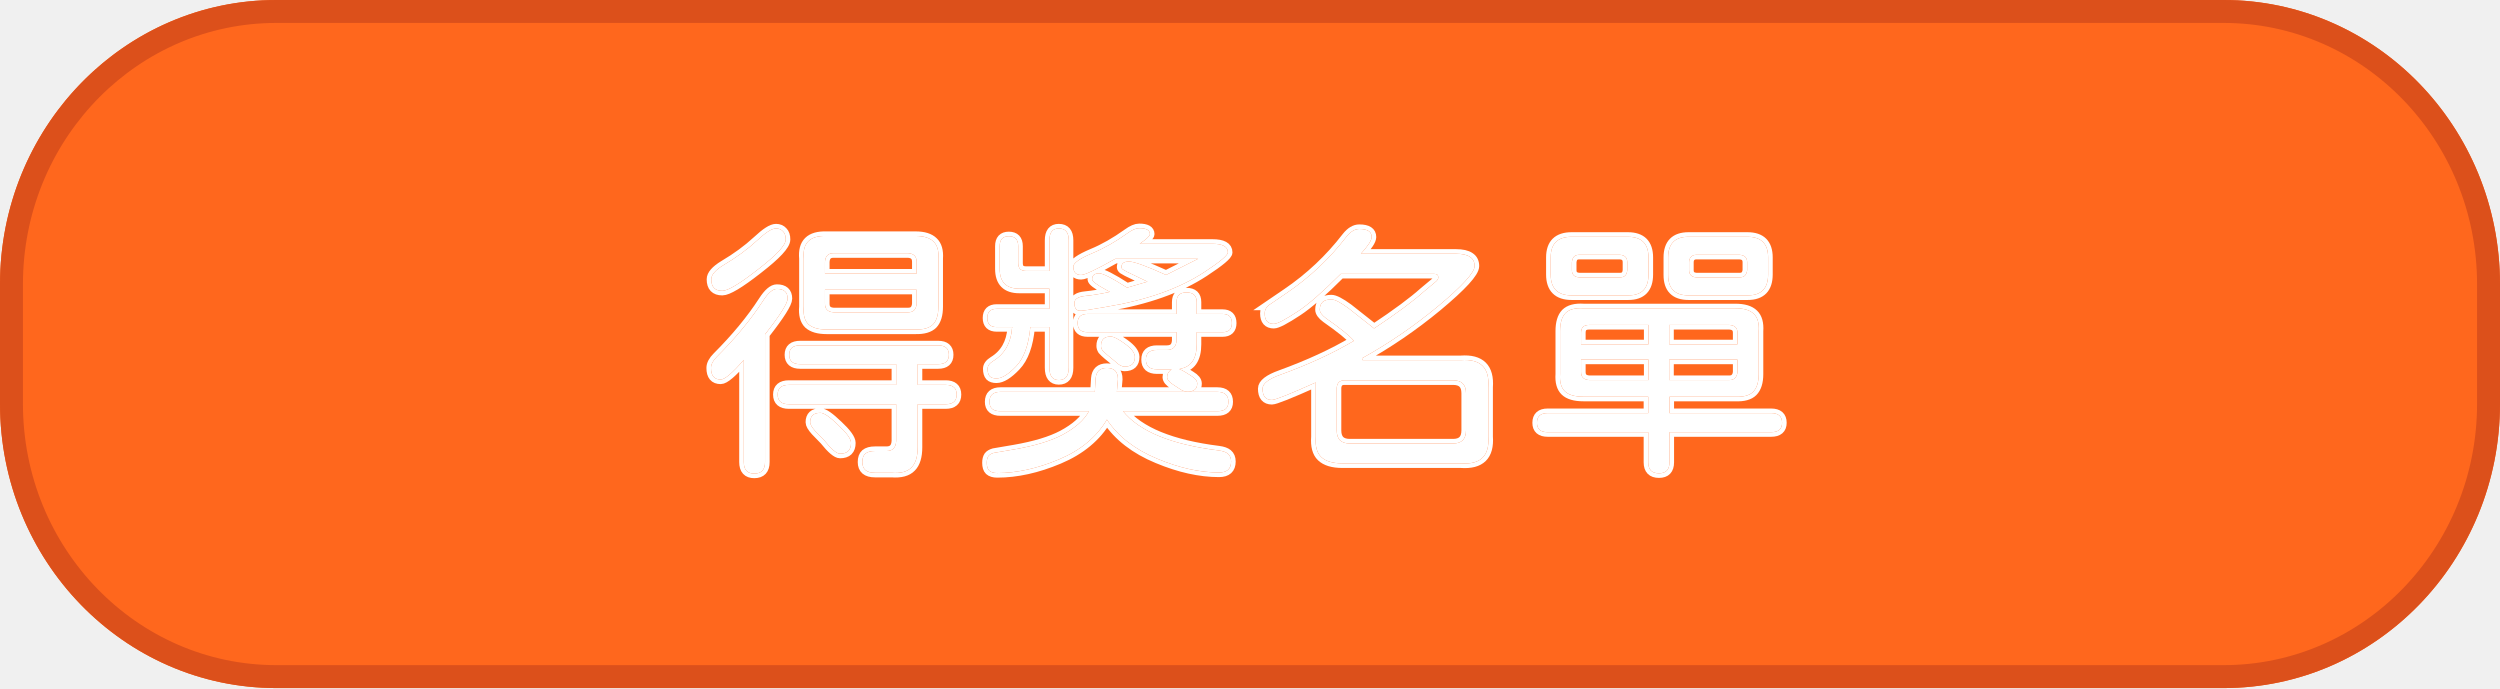
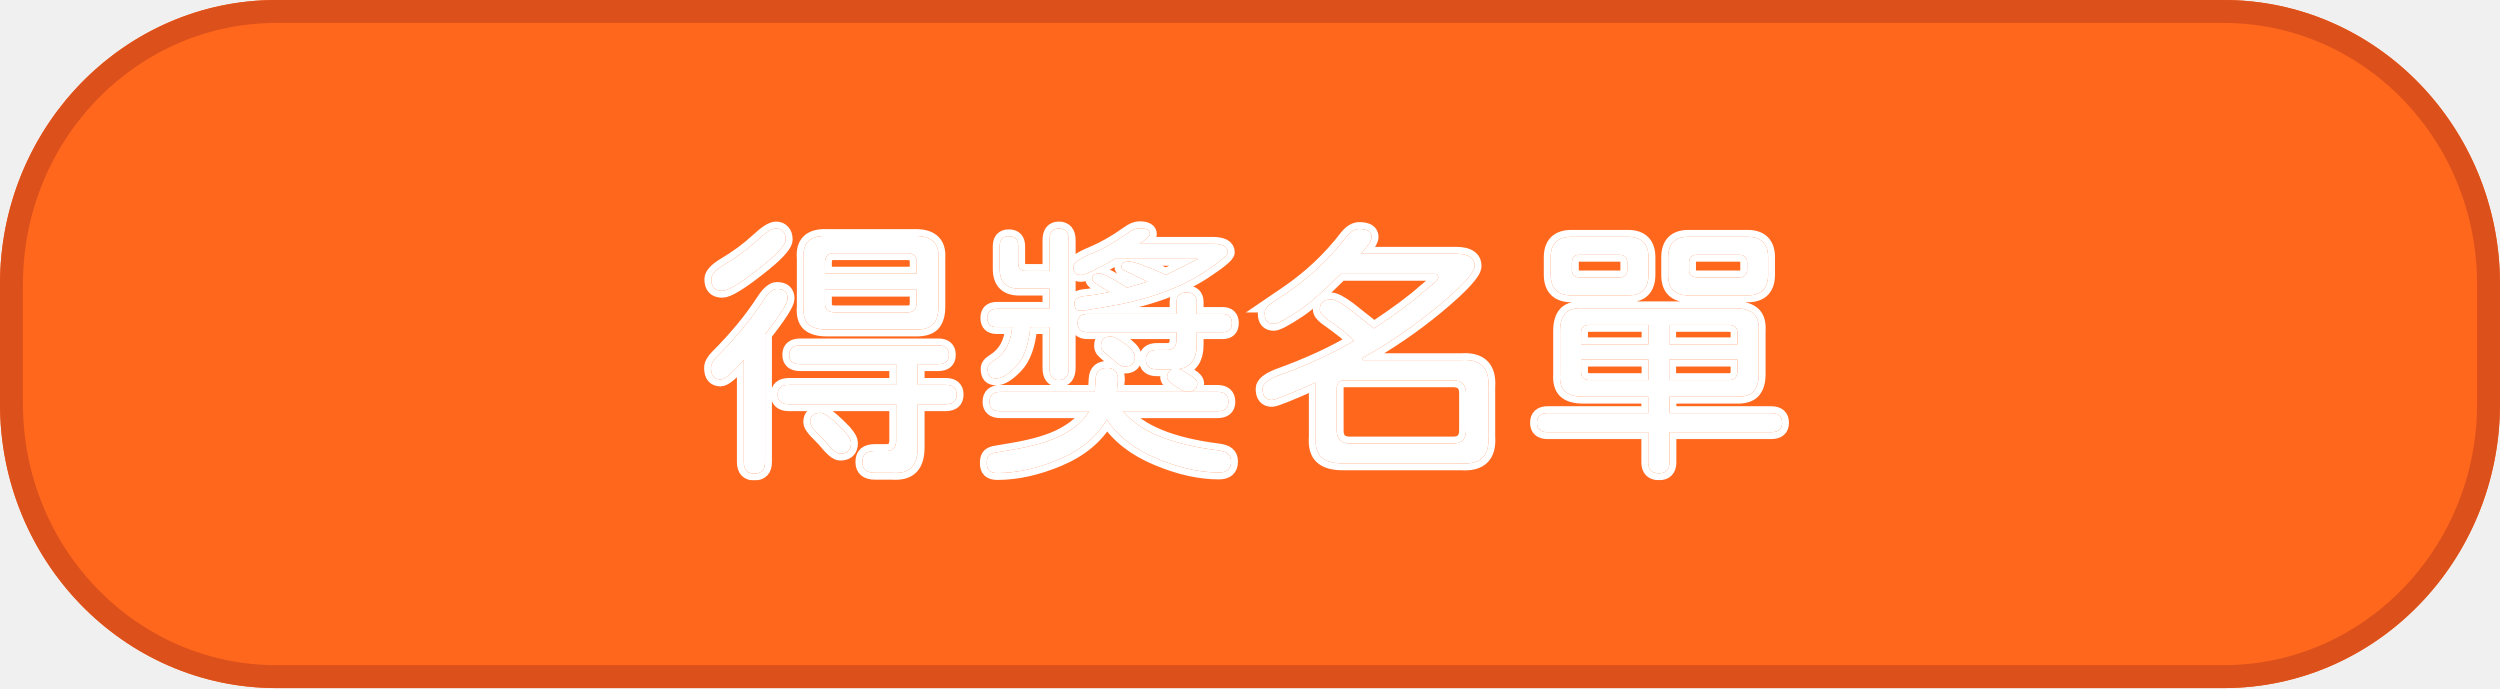
<svg xmlns="http://www.w3.org/2000/svg" width="218" height="60" viewBox="0 0 218 60" fill="none">
  <path d="M193.903 0H24.097C10.788 0 0 11.1 0 24.792V35.208C0 48.9 10.788 60 24.097 60H193.903C207.212 60 218 48.9 218 35.208V24.792C218 11.1 207.212 0 193.903 0Z" fill="#FF671D" />
  <path d="M24.097 1H193.903C206.632 1 217 11.625 217 24.792V35.208C217 48.375 206.632 59 193.903 59H24.097C11.367 59 1 48.375 1 35.208V24.792L1.008 24.177C1.325 11.296 11.566 1 24.097 1Z" stroke="#DC501B" stroke-width="2" stroke-miterlimit="10" />
  <mask id="path-3-outside-1_139_1877" maskUnits="userSpaceOnUse" x="61" y="18.898" width="95" height="23" fill="black">
    <rect fill="white" x="61" y="18.898" width="95" height="23" />
    <path d="M65.773 41.297C65.164 41.297 64.859 40.961 64.859 40.289V31.383C63.875 32.523 63.203 33.094 62.844 33.094C62.281 33.094 62 32.758 62 32.086C62 31.773 62.172 31.445 62.516 31.102C64.156 29.461 65.492 27.844 66.523 26.25C66.977 25.547 67.383 25.195 67.742 25.195C68.367 25.195 68.68 25.477 68.68 26.039C68.68 26.445 68.023 27.484 66.711 29.156V40.289C66.711 40.961 66.398 41.297 65.773 41.297ZM73.25 39.562C72.953 39.562 72.492 39.172 71.867 38.391L71.094 37.594C70.797 37.266 70.648 37.008 70.648 36.82C70.648 36.273 70.945 36 71.539 36C71.695 36 71.898 36.086 72.148 36.258C72.398 36.43 72.719 36.703 73.109 37.078C73.844 37.766 74.211 38.281 74.211 38.625C74.211 39.25 73.891 39.562 73.25 39.562ZM68.797 35.25C68.141 35.25 67.812 34.969 67.812 34.406C67.812 33.844 68.141 33.562 68.797 33.562H78.594V35.25H68.797ZM76.297 41.227C75.562 41.227 75.195 40.914 75.195 40.289C75.195 39.961 75.281 39.719 75.453 39.562C75.641 39.406 75.922 39.328 76.297 39.328H77.305C77.836 39.328 78.117 39.039 78.148 38.461V31.383H80.023V39C80.023 39.812 79.844 40.398 79.484 40.758C79.125 41.133 78.547 41.289 77.75 41.227H76.297ZM62.984 25.359C62.344 25.359 62.023 25.023 62.023 24.352C62.023 23.961 62.383 23.547 63.102 23.109C64.211 22.453 65.172 21.75 65.984 21C66.406 20.609 66.742 20.336 66.992 20.18C67.258 20.008 67.484 19.922 67.672 19.922C67.922 19.922 68.125 20.008 68.281 20.18C68.438 20.336 68.516 20.57 68.516 20.883C68.516 21.133 68.312 21.477 67.906 21.914C67.516 22.336 66.906 22.867 66.078 23.508C64.5 24.742 63.469 25.359 62.984 25.359ZM69.781 31.758C69.141 31.758 68.82 31.484 68.82 30.938C68.82 30.391 69.141 30.117 69.781 30.117H81.805C82.43 30.117 82.742 30.391 82.742 30.938C82.742 31.484 82.43 31.758 81.805 31.758H69.781ZM79.625 33.562H82.461C83.102 33.562 83.422 33.844 83.422 34.406C83.422 34.969 83.102 35.25 82.461 35.25H79.625V33.562ZM79.18 27.234C79.414 27.234 79.594 27.172 79.719 27.047C79.844 26.906 79.914 26.719 79.93 26.484V25.266H71.938V26.484C71.938 26.953 72.188 27.203 72.688 27.234H79.18ZM72.078 28.734C71.359 28.734 70.828 28.578 70.484 28.266C70.156 27.938 70.023 27.43 70.086 26.742V22.547C69.961 21.188 70.625 20.531 72.078 20.578H79.836C80.555 20.578 81.078 20.742 81.406 21.07C81.734 21.383 81.875 21.875 81.828 22.547V26.742C81.828 27.445 81.672 27.961 81.359 28.289C81.047 28.602 80.539 28.75 79.836 28.734H72.078ZM79.93 23.859V22.828C79.93 22.359 79.68 22.109 79.18 22.078H72.688C72.219 22.078 71.969 22.328 71.938 22.828V23.859H79.93Z" />
    <path d="M86.961 41.25C86.648 41.25 86.414 41.18 86.258 41.039C86.117 40.898 86.047 40.672 86.047 40.359C86.047 40.109 86.094 39.914 86.188 39.773C86.281 39.648 86.438 39.555 86.656 39.492L88.438 39.188C90.234 38.875 91.633 38.453 92.633 37.922C93.773 37.312 94.547 36.625 94.953 35.859H87.242C86.602 35.859 86.281 35.586 86.281 35.039C86.281 34.461 86.602 34.172 87.242 34.172H95.469L95.539 33C95.586 32.391 95.914 32.086 96.523 32.086C97.164 32.086 97.484 32.414 97.484 33.07L97.391 34.172H106.156C106.797 34.172 107.117 34.461 107.117 35.039C107.117 35.586 106.797 35.859 106.156 35.859H97.93C99.367 37.625 102.148 38.766 106.273 39.281C106.633 39.328 106.898 39.422 107.07 39.562C107.258 39.719 107.352 39.945 107.352 40.242C107.352 40.883 107 41.203 106.297 41.203C104.625 41.203 102.836 40.805 100.93 40.008C98.961 39.195 97.492 38.055 96.523 36.586C95.633 38.102 94.242 39.258 92.352 40.055C90.461 40.852 88.664 41.25 86.961 41.25ZM92.328 33.141C91.781 33.141 91.508 32.781 91.508 32.062V28.523H89.844C89.703 30.086 89.289 31.227 88.602 31.945C87.93 32.648 87.359 33 86.891 33C86.625 33 86.43 32.938 86.305 32.812C86.18 32.672 86.117 32.453 86.117 32.156C86.117 31.906 86.281 31.68 86.609 31.477C87.609 30.867 88.156 29.906 88.25 28.594L88.273 28.523H86.914C86.367 28.523 86.094 28.258 86.094 27.727C86.094 27.195 86.367 26.93 86.914 26.93H91.508V25.172H88.883C87.742 25.172 87.172 24.594 87.172 23.438V21.469C87.172 20.891 87.438 20.602 87.969 20.602C88.516 20.602 88.789 20.891 88.789 21.469V22.945C88.789 23.164 88.844 23.336 88.953 23.461C89.078 23.57 89.25 23.625 89.469 23.625H91.508V20.953C91.508 20.266 91.781 19.922 92.328 19.922C92.906 19.922 93.195 20.266 93.195 20.953V32.062C93.195 32.781 92.906 33.141 92.328 33.141ZM98.07 31.969C97.82 31.969 97.547 31.82 97.25 31.523L96.57 30.961C96.367 30.789 96.219 30.648 96.125 30.539C96.047 30.414 96.008 30.289 96.008 30.164C96.008 29.617 96.289 29.344 96.852 29.344C97.102 29.344 97.516 29.555 98.094 29.977C98.672 30.398 98.961 30.781 98.961 31.125C98.961 31.688 98.664 31.969 98.07 31.969ZM103.578 34.148C103.312 34.148 103.078 34.07 102.875 33.914L102.336 33.562C101.961 33.328 101.773 33.102 101.773 32.883C101.773 32.602 101.906 32.375 102.172 32.203H100.883C100.242 32.203 99.922 31.922 99.922 31.359C99.922 30.797 100.242 30.516 100.883 30.516H101.75C102.281 30.516 102.562 30.242 102.594 29.695V28.969H94.836C94.258 28.969 93.969 28.703 93.969 28.172C93.969 27.641 94.258 27.375 94.836 27.375H102.594V26.344C102.594 25.781 102.883 25.5 103.461 25.5C104.055 25.5 104.352 25.781 104.352 26.344V27.375H106.602C107.148 27.375 107.422 27.641 107.422 28.172C107.422 28.703 107.148 28.969 106.602 28.969H104.352V30.023C104.352 30.664 104.227 31.164 103.977 31.523C103.742 31.867 103.359 32.086 102.828 32.18C103 32.242 103.195 32.344 103.414 32.484C103.633 32.625 103.781 32.719 103.859 32.766C104.219 32.984 104.398 33.211 104.398 33.445C104.398 33.914 104.125 34.148 103.578 34.148ZM94.32 27.094C93.898 27.141 93.688 26.922 93.688 26.438C93.688 26.25 93.766 26.109 93.922 26.016C94.078 25.906 94.32 25.836 94.648 25.805C95.289 25.742 96 25.625 96.781 25.453L96.359 25.219C95.609 24.812 95.234 24.523 95.234 24.352C95.234 24.008 95.438 23.836 95.844 23.836C96.172 23.836 96.969 24.242 98.234 25.055L98.305 25.078L100.062 24.562L98.258 23.695C98.133 23.633 98.023 23.57 97.93 23.508C97.836 23.445 97.789 23.375 97.789 23.297C97.789 22.969 98.008 22.805 98.445 22.805C98.883 22.805 99.961 23.195 101.68 23.977L104.469 22.57H97.25C95.594 23.508 94.602 23.977 94.273 23.977C93.82 23.977 93.594 23.734 93.594 23.25C93.594 22.938 94.148 22.547 95.258 22.078C96.242 21.672 97.258 21.094 98.305 20.344C98.711 20.047 99.055 19.898 99.336 19.898C99.961 19.898 100.273 20.07 100.273 20.414C100.273 20.57 99.977 20.852 99.383 21.258H105.711C106.617 21.258 107.07 21.508 107.07 22.008C107.07 22.258 106.391 22.828 105.031 23.719C102.844 25.156 100.016 26.164 96.547 26.742L94.883 27.023L94.32 27.094Z" />
    <path d="M117.055 40.406C116.211 40.406 115.594 40.219 115.203 39.844C114.828 39.484 114.672 38.898 114.734 38.086V33.352C112.469 34.367 111.195 34.875 110.914 34.875C110.367 34.875 110.094 34.547 110.094 33.891C110.094 33.453 110.617 33.047 111.664 32.672C114.117 31.781 116.25 30.797 118.062 29.719C117.688 29.281 116.875 28.625 115.625 27.75C115.266 27.484 115.086 27.234 115.086 27C115.086 26.406 115.422 26.109 116.094 26.109C116.391 26.109 116.891 26.367 117.594 26.883L119.82 28.641C121.773 27.344 123.219 26.273 124.156 25.43L125.141 24.609C125.328 24.469 125.422 24.328 125.422 24.188C125.422 23.984 125.305 23.883 125.07 23.883H116.914C115.336 25.461 114.094 26.547 113.188 27.141C112.078 27.875 111.375 28.242 111.078 28.242C110.547 28.242 110.281 27.938 110.281 27.328C110.281 27.047 110.391 26.82 110.609 26.648H110.586L112.203 25.547C114.203 24.188 115.938 22.555 117.406 20.648C117.766 20.195 118.141 19.969 118.531 19.969C119.25 19.969 119.609 20.203 119.609 20.672C119.609 20.953 119.297 21.438 118.672 22.125H126.945C127.508 22.125 127.922 22.219 128.188 22.406C128.453 22.578 128.586 22.844 128.586 23.203C128.586 23.766 127.508 24.945 125.352 26.742C123.273 28.461 121.078 29.961 118.766 31.242L118.812 31.406H127.391C129.109 31.281 129.906 32.07 129.781 33.773V38.062C129.906 39.75 129.109 40.531 127.391 40.406H117.055ZM126.711 38.672C127.461 38.672 127.836 38.289 127.836 37.523V34.289C127.836 33.539 127.461 33.164 126.711 33.164H117.242C116.82 33.164 116.594 33.383 116.562 33.82V37.547C116.562 37.906 116.656 38.188 116.844 38.391C117.047 38.578 117.328 38.672 117.688 38.672H126.711Z" />
    <path d="M144.664 41.273C144.039 41.273 143.727 40.953 143.727 40.312V37.688H134.961C134.336 37.688 134.023 37.414 134.023 36.867C134.023 36.305 134.336 36.023 134.961 36.023H143.727V34.594H138.078C137.328 34.594 136.789 34.438 136.461 34.125C136.133 33.812 135.992 33.312 136.039 32.625V28.875C136.039 28.156 136.195 27.633 136.508 27.305C136.836 26.977 137.359 26.836 138.078 26.883H151.32C152.07 26.883 152.609 27.047 152.938 27.375C153.266 27.688 153.406 28.188 153.359 28.875V32.625C153.359 33.328 153.195 33.844 152.867 34.172C152.555 34.484 152.039 34.625 151.32 34.594H145.578V36.023H154.438C155.078 36.023 155.398 36.305 155.398 36.867C155.398 37.414 155.078 37.688 154.438 37.688H145.578V40.312C145.578 40.953 145.273 41.273 144.664 41.273ZM143.75 33.141V31.359H137.867V32.438C137.867 32.875 138.102 33.109 138.57 33.141H143.75ZM143.75 30.023V28.336H138.57C138.102 28.336 137.867 28.562 137.867 29.016V30.023H143.75ZM150.805 33.141C151.023 33.141 151.188 33.078 151.297 32.953C151.422 32.828 151.492 32.656 151.508 32.438V31.359H145.555V33.141H150.805ZM137.047 25.758C135.828 25.758 135.219 25.148 135.219 23.93V22.453C135.219 21.25 135.828 20.648 137.047 20.648H141.945C143.148 20.648 143.75 21.25 143.75 22.453V23.93C143.75 25.148 143.164 25.758 141.992 25.758H137.047ZM141.266 24.188C141.656 24.188 141.867 23.977 141.898 23.555V22.875C141.898 22.469 141.688 22.25 141.266 22.219H137.703C137.312 22.219 137.102 22.438 137.07 22.875V23.555C137.07 23.945 137.281 24.156 137.703 24.188H141.266ZM151.508 30.023V29.016C151.508 28.594 151.273 28.367 150.805 28.336H145.555V30.023H151.508ZM147.242 25.758C146.055 25.758 145.461 25.164 145.461 23.977V22.453C145.461 21.25 146.055 20.648 147.242 20.648H152.375C153.578 20.648 154.18 21.25 154.18 22.453V23.93C154.18 25.148 153.586 25.758 152.398 25.758H147.242ZM151.695 24.188C151.898 24.188 152.055 24.133 152.164 24.023C152.273 23.898 152.336 23.742 152.352 23.555V22.875C152.352 22.469 152.133 22.25 151.695 22.219H147.922C147.719 22.219 147.562 22.281 147.453 22.406C147.344 22.516 147.289 22.672 147.289 22.875V23.555C147.289 23.945 147.5 24.156 147.922 24.188H151.695Z" />
  </mask>
  <path d="M65.773 41.297C65.164 41.297 64.859 40.961 64.859 40.289V31.383C63.875 32.523 63.203 33.094 62.844 33.094C62.281 33.094 62 32.758 62 32.086C62 31.773 62.172 31.445 62.516 31.102C64.156 29.461 65.492 27.844 66.523 26.25C66.977 25.547 67.383 25.195 67.742 25.195C68.367 25.195 68.68 25.477 68.68 26.039C68.68 26.445 68.023 27.484 66.711 29.156V40.289C66.711 40.961 66.398 41.297 65.773 41.297ZM73.25 39.562C72.953 39.562 72.492 39.172 71.867 38.391L71.094 37.594C70.797 37.266 70.648 37.008 70.648 36.82C70.648 36.273 70.945 36 71.539 36C71.695 36 71.898 36.086 72.148 36.258C72.398 36.43 72.719 36.703 73.109 37.078C73.844 37.766 74.211 38.281 74.211 38.625C74.211 39.25 73.891 39.562 73.25 39.562ZM68.797 35.25C68.141 35.25 67.812 34.969 67.812 34.406C67.812 33.844 68.141 33.562 68.797 33.562H78.594V35.25H68.797ZM76.297 41.227C75.562 41.227 75.195 40.914 75.195 40.289C75.195 39.961 75.281 39.719 75.453 39.562C75.641 39.406 75.922 39.328 76.297 39.328H77.305C77.836 39.328 78.117 39.039 78.148 38.461V31.383H80.023V39C80.023 39.812 79.844 40.398 79.484 40.758C79.125 41.133 78.547 41.289 77.75 41.227H76.297ZM62.984 25.359C62.344 25.359 62.023 25.023 62.023 24.352C62.023 23.961 62.383 23.547 63.102 23.109C64.211 22.453 65.172 21.75 65.984 21C66.406 20.609 66.742 20.336 66.992 20.18C67.258 20.008 67.484 19.922 67.672 19.922C67.922 19.922 68.125 20.008 68.281 20.18C68.438 20.336 68.516 20.57 68.516 20.883C68.516 21.133 68.312 21.477 67.906 21.914C67.516 22.336 66.906 22.867 66.078 23.508C64.5 24.742 63.469 25.359 62.984 25.359ZM69.781 31.758C69.141 31.758 68.82 31.484 68.82 30.938C68.82 30.391 69.141 30.117 69.781 30.117H81.805C82.43 30.117 82.742 30.391 82.742 30.938C82.742 31.484 82.43 31.758 81.805 31.758H69.781ZM79.625 33.562H82.461C83.102 33.562 83.422 33.844 83.422 34.406C83.422 34.969 83.102 35.25 82.461 35.25H79.625V33.562ZM79.18 27.234C79.414 27.234 79.594 27.172 79.719 27.047C79.844 26.906 79.914 26.719 79.93 26.484V25.266H71.938V26.484C71.938 26.953 72.188 27.203 72.688 27.234H79.18ZM72.078 28.734C71.359 28.734 70.828 28.578 70.484 28.266C70.156 27.938 70.023 27.43 70.086 26.742V22.547C69.961 21.188 70.625 20.531 72.078 20.578H79.836C80.555 20.578 81.078 20.742 81.406 21.07C81.734 21.383 81.875 21.875 81.828 22.547V26.742C81.828 27.445 81.672 27.961 81.359 28.289C81.047 28.602 80.539 28.75 79.836 28.734H72.078ZM79.93 23.859V22.828C79.93 22.359 79.68 22.109 79.18 22.078H72.688C72.219 22.078 71.969 22.328 71.938 22.828V23.859H79.93Z" fill="white" />
  <path d="M86.961 41.25C86.648 41.25 86.414 41.18 86.258 41.039C86.117 40.898 86.047 40.672 86.047 40.359C86.047 40.109 86.094 39.914 86.188 39.773C86.281 39.648 86.438 39.555 86.656 39.492L88.438 39.188C90.234 38.875 91.633 38.453 92.633 37.922C93.773 37.312 94.547 36.625 94.953 35.859H87.242C86.602 35.859 86.281 35.586 86.281 35.039C86.281 34.461 86.602 34.172 87.242 34.172H95.469L95.539 33C95.586 32.391 95.914 32.086 96.523 32.086C97.164 32.086 97.484 32.414 97.484 33.07L97.391 34.172H106.156C106.797 34.172 107.117 34.461 107.117 35.039C107.117 35.586 106.797 35.859 106.156 35.859H97.93C99.367 37.625 102.148 38.766 106.273 39.281C106.633 39.328 106.898 39.422 107.07 39.562C107.258 39.719 107.352 39.945 107.352 40.242C107.352 40.883 107 41.203 106.297 41.203C104.625 41.203 102.836 40.805 100.93 40.008C98.961 39.195 97.492 38.055 96.523 36.586C95.633 38.102 94.242 39.258 92.352 40.055C90.461 40.852 88.664 41.25 86.961 41.25ZM92.328 33.141C91.781 33.141 91.508 32.781 91.508 32.062V28.523H89.844C89.703 30.086 89.289 31.227 88.602 31.945C87.93 32.648 87.359 33 86.891 33C86.625 33 86.43 32.938 86.305 32.812C86.18 32.672 86.117 32.453 86.117 32.156C86.117 31.906 86.281 31.68 86.609 31.477C87.609 30.867 88.156 29.906 88.25 28.594L88.273 28.523H86.914C86.367 28.523 86.094 28.258 86.094 27.727C86.094 27.195 86.367 26.93 86.914 26.93H91.508V25.172H88.883C87.742 25.172 87.172 24.594 87.172 23.438V21.469C87.172 20.891 87.438 20.602 87.969 20.602C88.516 20.602 88.789 20.891 88.789 21.469V22.945C88.789 23.164 88.844 23.336 88.953 23.461C89.078 23.57 89.25 23.625 89.469 23.625H91.508V20.953C91.508 20.266 91.781 19.922 92.328 19.922C92.906 19.922 93.195 20.266 93.195 20.953V32.062C93.195 32.781 92.906 33.141 92.328 33.141ZM98.07 31.969C97.82 31.969 97.547 31.82 97.25 31.523L96.57 30.961C96.367 30.789 96.219 30.648 96.125 30.539C96.047 30.414 96.008 30.289 96.008 30.164C96.008 29.617 96.289 29.344 96.852 29.344C97.102 29.344 97.516 29.555 98.094 29.977C98.672 30.398 98.961 30.781 98.961 31.125C98.961 31.688 98.664 31.969 98.07 31.969ZM103.578 34.148C103.312 34.148 103.078 34.07 102.875 33.914L102.336 33.562C101.961 33.328 101.773 33.102 101.773 32.883C101.773 32.602 101.906 32.375 102.172 32.203H100.883C100.242 32.203 99.922 31.922 99.922 31.359C99.922 30.797 100.242 30.516 100.883 30.516H101.75C102.281 30.516 102.562 30.242 102.594 29.695V28.969H94.836C94.258 28.969 93.969 28.703 93.969 28.172C93.969 27.641 94.258 27.375 94.836 27.375H102.594V26.344C102.594 25.781 102.883 25.5 103.461 25.5C104.055 25.5 104.352 25.781 104.352 26.344V27.375H106.602C107.148 27.375 107.422 27.641 107.422 28.172C107.422 28.703 107.148 28.969 106.602 28.969H104.352V30.023C104.352 30.664 104.227 31.164 103.977 31.523C103.742 31.867 103.359 32.086 102.828 32.18C103 32.242 103.195 32.344 103.414 32.484C103.633 32.625 103.781 32.719 103.859 32.766C104.219 32.984 104.398 33.211 104.398 33.445C104.398 33.914 104.125 34.148 103.578 34.148ZM94.32 27.094C93.898 27.141 93.688 26.922 93.688 26.438C93.688 26.25 93.766 26.109 93.922 26.016C94.078 25.906 94.32 25.836 94.648 25.805C95.289 25.742 96 25.625 96.781 25.453L96.359 25.219C95.609 24.812 95.234 24.523 95.234 24.352C95.234 24.008 95.438 23.836 95.844 23.836C96.172 23.836 96.969 24.242 98.234 25.055L98.305 25.078L100.062 24.562L98.258 23.695C98.133 23.633 98.023 23.57 97.93 23.508C97.836 23.445 97.789 23.375 97.789 23.297C97.789 22.969 98.008 22.805 98.445 22.805C98.883 22.805 99.961 23.195 101.68 23.977L104.469 22.57H97.25C95.594 23.508 94.602 23.977 94.273 23.977C93.82 23.977 93.594 23.734 93.594 23.25C93.594 22.938 94.148 22.547 95.258 22.078C96.242 21.672 97.258 21.094 98.305 20.344C98.711 20.047 99.055 19.898 99.336 19.898C99.961 19.898 100.273 20.07 100.273 20.414C100.273 20.57 99.977 20.852 99.383 21.258H105.711C106.617 21.258 107.07 21.508 107.07 22.008C107.07 22.258 106.391 22.828 105.031 23.719C102.844 25.156 100.016 26.164 96.547 26.742L94.883 27.023L94.32 27.094Z" fill="white" />
  <path d="M117.055 40.406C116.211 40.406 115.594 40.219 115.203 39.844C114.828 39.484 114.672 38.898 114.734 38.086V33.352C112.469 34.367 111.195 34.875 110.914 34.875C110.367 34.875 110.094 34.547 110.094 33.891C110.094 33.453 110.617 33.047 111.664 32.672C114.117 31.781 116.25 30.797 118.062 29.719C117.688 29.281 116.875 28.625 115.625 27.75C115.266 27.484 115.086 27.234 115.086 27C115.086 26.406 115.422 26.109 116.094 26.109C116.391 26.109 116.891 26.367 117.594 26.883L119.82 28.641C121.773 27.344 123.219 26.273 124.156 25.43L125.141 24.609C125.328 24.469 125.422 24.328 125.422 24.188C125.422 23.984 125.305 23.883 125.07 23.883H116.914C115.336 25.461 114.094 26.547 113.188 27.141C112.078 27.875 111.375 28.242 111.078 28.242C110.547 28.242 110.281 27.938 110.281 27.328C110.281 27.047 110.391 26.82 110.609 26.648H110.586L112.203 25.547C114.203 24.188 115.938 22.555 117.406 20.648C117.766 20.195 118.141 19.969 118.531 19.969C119.25 19.969 119.609 20.203 119.609 20.672C119.609 20.953 119.297 21.438 118.672 22.125H126.945C127.508 22.125 127.922 22.219 128.188 22.406C128.453 22.578 128.586 22.844 128.586 23.203C128.586 23.766 127.508 24.945 125.352 26.742C123.273 28.461 121.078 29.961 118.766 31.242L118.812 31.406H127.391C129.109 31.281 129.906 32.07 129.781 33.773V38.062C129.906 39.75 129.109 40.531 127.391 40.406H117.055ZM126.711 38.672C127.461 38.672 127.836 38.289 127.836 37.523V34.289C127.836 33.539 127.461 33.164 126.711 33.164H117.242C116.82 33.164 116.594 33.383 116.562 33.82V37.547C116.562 37.906 116.656 38.188 116.844 38.391C117.047 38.578 117.328 38.672 117.688 38.672H126.711Z" fill="white" />
  <path d="M144.664 41.273C144.039 41.273 143.727 40.953 143.727 40.312V37.688H134.961C134.336 37.688 134.023 37.414 134.023 36.867C134.023 36.305 134.336 36.023 134.961 36.023H143.727V34.594H138.078C137.328 34.594 136.789 34.438 136.461 34.125C136.133 33.812 135.992 33.312 136.039 32.625V28.875C136.039 28.156 136.195 27.633 136.508 27.305C136.836 26.977 137.359 26.836 138.078 26.883H151.32C152.07 26.883 152.609 27.047 152.938 27.375C153.266 27.688 153.406 28.188 153.359 28.875V32.625C153.359 33.328 153.195 33.844 152.867 34.172C152.555 34.484 152.039 34.625 151.32 34.594H145.578V36.023H154.438C155.078 36.023 155.398 36.305 155.398 36.867C155.398 37.414 155.078 37.688 154.438 37.688H145.578V40.312C145.578 40.953 145.273 41.273 144.664 41.273ZM143.75 33.141V31.359H137.867V32.438C137.867 32.875 138.102 33.109 138.57 33.141H143.75ZM143.75 30.023V28.336H138.57C138.102 28.336 137.867 28.562 137.867 29.016V30.023H143.75ZM150.805 33.141C151.023 33.141 151.188 33.078 151.297 32.953C151.422 32.828 151.492 32.656 151.508 32.438V31.359H145.555V33.141H150.805ZM137.047 25.758C135.828 25.758 135.219 25.148 135.219 23.93V22.453C135.219 21.25 135.828 20.648 137.047 20.648H141.945C143.148 20.648 143.75 21.25 143.75 22.453V23.93C143.75 25.148 143.164 25.758 141.992 25.758H137.047ZM141.266 24.188C141.656 24.188 141.867 23.977 141.898 23.555V22.875C141.898 22.469 141.688 22.25 141.266 22.219H137.703C137.312 22.219 137.102 22.438 137.07 22.875V23.555C137.07 23.945 137.281 24.156 137.703 24.188H141.266ZM151.508 30.023V29.016C151.508 28.594 151.273 28.367 150.805 28.336H145.555V30.023H151.508ZM147.242 25.758C146.055 25.758 145.461 25.164 145.461 23.977V22.453C145.461 21.25 146.055 20.648 147.242 20.648H152.375C153.578 20.648 154.18 21.25 154.18 22.453V23.93C154.18 25.148 153.586 25.758 152.398 25.758H147.242ZM151.695 24.188C151.898 24.188 152.055 24.133 152.164 24.023C152.273 23.898 152.336 23.742 152.352 23.555V22.875C152.352 22.469 152.133 22.25 151.695 22.219H147.922C147.719 22.219 147.562 22.281 147.453 22.406C147.344 22.516 147.289 22.672 147.289 22.875V23.555C147.289 23.945 147.5 24.156 147.922 24.188H151.695Z" fill="white" />
-   <path d="M65.773 41.297C65.164 41.297 64.859 40.961 64.859 40.289V31.383C63.875 32.523 63.203 33.094 62.844 33.094C62.281 33.094 62 32.758 62 32.086C62 31.773 62.172 31.445 62.516 31.102C64.156 29.461 65.492 27.844 66.523 26.25C66.977 25.547 67.383 25.195 67.742 25.195C68.367 25.195 68.68 25.477 68.68 26.039C68.68 26.445 68.023 27.484 66.711 29.156V40.289C66.711 40.961 66.398 41.297 65.773 41.297ZM73.25 39.562C72.953 39.562 72.492 39.172 71.867 38.391L71.094 37.594C70.797 37.266 70.648 37.008 70.648 36.82C70.648 36.273 70.945 36 71.539 36C71.695 36 71.898 36.086 72.148 36.258C72.398 36.43 72.719 36.703 73.109 37.078C73.844 37.766 74.211 38.281 74.211 38.625C74.211 39.25 73.891 39.562 73.25 39.562ZM68.797 35.25C68.141 35.25 67.812 34.969 67.812 34.406C67.812 33.844 68.141 33.562 68.797 33.562H78.594V35.25H68.797ZM76.297 41.227C75.562 41.227 75.195 40.914 75.195 40.289C75.195 39.961 75.281 39.719 75.453 39.562C75.641 39.406 75.922 39.328 76.297 39.328H77.305C77.836 39.328 78.117 39.039 78.148 38.461V31.383H80.023V39C80.023 39.812 79.844 40.398 79.484 40.758C79.125 41.133 78.547 41.289 77.75 41.227H76.297ZM62.984 25.359C62.344 25.359 62.023 25.023 62.023 24.352C62.023 23.961 62.383 23.547 63.102 23.109C64.211 22.453 65.172 21.75 65.984 21C66.406 20.609 66.742 20.336 66.992 20.18C67.258 20.008 67.484 19.922 67.672 19.922C67.922 19.922 68.125 20.008 68.281 20.18C68.438 20.336 68.516 20.57 68.516 20.883C68.516 21.133 68.312 21.477 67.906 21.914C67.516 22.336 66.906 22.867 66.078 23.508C64.5 24.742 63.469 25.359 62.984 25.359ZM69.781 31.758C69.141 31.758 68.82 31.484 68.82 30.938C68.82 30.391 69.141 30.117 69.781 30.117H81.805C82.43 30.117 82.742 30.391 82.742 30.938C82.742 31.484 82.43 31.758 81.805 31.758H69.781ZM79.625 33.562H82.461C83.102 33.562 83.422 33.844 83.422 34.406C83.422 34.969 83.102 35.25 82.461 35.25H79.625V33.562ZM79.18 27.234C79.414 27.234 79.594 27.172 79.719 27.047C79.844 26.906 79.914 26.719 79.93 26.484V25.266H71.938V26.484C71.938 26.953 72.188 27.203 72.688 27.234H79.18ZM72.078 28.734C71.359 28.734 70.828 28.578 70.484 28.266C70.156 27.938 70.023 27.43 70.086 26.742V22.547C69.961 21.188 70.625 20.531 72.078 20.578H79.836C80.555 20.578 81.078 20.742 81.406 21.07C81.734 21.383 81.875 21.875 81.828 22.547V26.742C81.828 27.445 81.672 27.961 81.359 28.289C81.047 28.602 80.539 28.75 79.836 28.734H72.078ZM79.93 23.859V22.828C79.93 22.359 79.68 22.109 79.18 22.078H72.688C72.219 22.078 71.969 22.328 71.938 22.828V23.859H79.93Z" stroke="white" stroke-width="0.8" mask="url(#path-3-outside-1_139_1877)" />
-   <path d="M86.961 41.25C86.648 41.25 86.414 41.18 86.258 41.039C86.117 40.898 86.047 40.672 86.047 40.359C86.047 40.109 86.094 39.914 86.188 39.773C86.281 39.648 86.438 39.555 86.656 39.492L88.438 39.188C90.234 38.875 91.633 38.453 92.633 37.922C93.773 37.312 94.547 36.625 94.953 35.859H87.242C86.602 35.859 86.281 35.586 86.281 35.039C86.281 34.461 86.602 34.172 87.242 34.172H95.469L95.539 33C95.586 32.391 95.914 32.086 96.523 32.086C97.164 32.086 97.484 32.414 97.484 33.07L97.391 34.172H106.156C106.797 34.172 107.117 34.461 107.117 35.039C107.117 35.586 106.797 35.859 106.156 35.859H97.93C99.367 37.625 102.148 38.766 106.273 39.281C106.633 39.328 106.898 39.422 107.07 39.562C107.258 39.719 107.352 39.945 107.352 40.242C107.352 40.883 107 41.203 106.297 41.203C104.625 41.203 102.836 40.805 100.93 40.008C98.961 39.195 97.492 38.055 96.523 36.586C95.633 38.102 94.242 39.258 92.352 40.055C90.461 40.852 88.664 41.25 86.961 41.25ZM92.328 33.141C91.781 33.141 91.508 32.781 91.508 32.062V28.523H89.844C89.703 30.086 89.289 31.227 88.602 31.945C87.93 32.648 87.359 33 86.891 33C86.625 33 86.43 32.938 86.305 32.812C86.18 32.672 86.117 32.453 86.117 32.156C86.117 31.906 86.281 31.68 86.609 31.477C87.609 30.867 88.156 29.906 88.25 28.594L88.273 28.523H86.914C86.367 28.523 86.094 28.258 86.094 27.727C86.094 27.195 86.367 26.93 86.914 26.93H91.508V25.172H88.883C87.742 25.172 87.172 24.594 87.172 23.438V21.469C87.172 20.891 87.438 20.602 87.969 20.602C88.516 20.602 88.789 20.891 88.789 21.469V22.945C88.789 23.164 88.844 23.336 88.953 23.461C89.078 23.57 89.25 23.625 89.469 23.625H91.508V20.953C91.508 20.266 91.781 19.922 92.328 19.922C92.906 19.922 93.195 20.266 93.195 20.953V32.062C93.195 32.781 92.906 33.141 92.328 33.141ZM98.07 31.969C97.82 31.969 97.547 31.82 97.25 31.523L96.57 30.961C96.367 30.789 96.219 30.648 96.125 30.539C96.047 30.414 96.008 30.289 96.008 30.164C96.008 29.617 96.289 29.344 96.852 29.344C97.102 29.344 97.516 29.555 98.094 29.977C98.672 30.398 98.961 30.781 98.961 31.125C98.961 31.688 98.664 31.969 98.07 31.969ZM103.578 34.148C103.312 34.148 103.078 34.07 102.875 33.914L102.336 33.562C101.961 33.328 101.773 33.102 101.773 32.883C101.773 32.602 101.906 32.375 102.172 32.203H100.883C100.242 32.203 99.922 31.922 99.922 31.359C99.922 30.797 100.242 30.516 100.883 30.516H101.75C102.281 30.516 102.562 30.242 102.594 29.695V28.969H94.836C94.258 28.969 93.969 28.703 93.969 28.172C93.969 27.641 94.258 27.375 94.836 27.375H102.594V26.344C102.594 25.781 102.883 25.5 103.461 25.5C104.055 25.5 104.352 25.781 104.352 26.344V27.375H106.602C107.148 27.375 107.422 27.641 107.422 28.172C107.422 28.703 107.148 28.969 106.602 28.969H104.352V30.023C104.352 30.664 104.227 31.164 103.977 31.523C103.742 31.867 103.359 32.086 102.828 32.18C103 32.242 103.195 32.344 103.414 32.484C103.633 32.625 103.781 32.719 103.859 32.766C104.219 32.984 104.398 33.211 104.398 33.445C104.398 33.914 104.125 34.148 103.578 34.148ZM94.32 27.094C93.898 27.141 93.688 26.922 93.688 26.438C93.688 26.25 93.766 26.109 93.922 26.016C94.078 25.906 94.32 25.836 94.648 25.805C95.289 25.742 96 25.625 96.781 25.453L96.359 25.219C95.609 24.812 95.234 24.523 95.234 24.352C95.234 24.008 95.438 23.836 95.844 23.836C96.172 23.836 96.969 24.242 98.234 25.055L98.305 25.078L100.062 24.562L98.258 23.695C98.133 23.633 98.023 23.57 97.93 23.508C97.836 23.445 97.789 23.375 97.789 23.297C97.789 22.969 98.008 22.805 98.445 22.805C98.883 22.805 99.961 23.195 101.68 23.977L104.469 22.57H97.25C95.594 23.508 94.602 23.977 94.273 23.977C93.82 23.977 93.594 23.734 93.594 23.25C93.594 22.938 94.148 22.547 95.258 22.078C96.242 21.672 97.258 21.094 98.305 20.344C98.711 20.047 99.055 19.898 99.336 19.898C99.961 19.898 100.273 20.07 100.273 20.414C100.273 20.57 99.977 20.852 99.383 21.258H105.711C106.617 21.258 107.07 21.508 107.07 22.008C107.07 22.258 106.391 22.828 105.031 23.719C102.844 25.156 100.016 26.164 96.547 26.742L94.883 27.023L94.32 27.094Z" stroke="white" stroke-width="0.8" mask="url(#path-3-outside-1_139_1877)" />
-   <path d="M117.055 40.406C116.211 40.406 115.594 40.219 115.203 39.844C114.828 39.484 114.672 38.898 114.734 38.086V33.352C112.469 34.367 111.195 34.875 110.914 34.875C110.367 34.875 110.094 34.547 110.094 33.891C110.094 33.453 110.617 33.047 111.664 32.672C114.117 31.781 116.25 30.797 118.062 29.719C117.688 29.281 116.875 28.625 115.625 27.75C115.266 27.484 115.086 27.234 115.086 27C115.086 26.406 115.422 26.109 116.094 26.109C116.391 26.109 116.891 26.367 117.594 26.883L119.82 28.641C121.773 27.344 123.219 26.273 124.156 25.43L125.141 24.609C125.328 24.469 125.422 24.328 125.422 24.188C125.422 23.984 125.305 23.883 125.07 23.883H116.914C115.336 25.461 114.094 26.547 113.188 27.141C112.078 27.875 111.375 28.242 111.078 28.242C110.547 28.242 110.281 27.938 110.281 27.328C110.281 27.047 110.391 26.82 110.609 26.648H110.586L112.203 25.547C114.203 24.188 115.938 22.555 117.406 20.648C117.766 20.195 118.141 19.969 118.531 19.969C119.25 19.969 119.609 20.203 119.609 20.672C119.609 20.953 119.297 21.438 118.672 22.125H126.945C127.508 22.125 127.922 22.219 128.188 22.406C128.453 22.578 128.586 22.844 128.586 23.203C128.586 23.766 127.508 24.945 125.352 26.742C123.273 28.461 121.078 29.961 118.766 31.242L118.812 31.406H127.391C129.109 31.281 129.906 32.07 129.781 33.773V38.062C129.906 39.75 129.109 40.531 127.391 40.406H117.055ZM126.711 38.672C127.461 38.672 127.836 38.289 127.836 37.523V34.289C127.836 33.539 127.461 33.164 126.711 33.164H117.242C116.82 33.164 116.594 33.383 116.562 33.82V37.547C116.562 37.906 116.656 38.188 116.844 38.391C117.047 38.578 117.328 38.672 117.688 38.672H126.711Z" stroke="white" stroke-width="0.8" mask="url(#path-3-outside-1_139_1877)" />
-   <path d="M144.664 41.273C144.039 41.273 143.727 40.953 143.727 40.312V37.688H134.961C134.336 37.688 134.023 37.414 134.023 36.867C134.023 36.305 134.336 36.023 134.961 36.023H143.727V34.594H138.078C137.328 34.594 136.789 34.438 136.461 34.125C136.133 33.812 135.992 33.312 136.039 32.625V28.875C136.039 28.156 136.195 27.633 136.508 27.305C136.836 26.977 137.359 26.836 138.078 26.883H151.32C152.07 26.883 152.609 27.047 152.938 27.375C153.266 27.688 153.406 28.188 153.359 28.875V32.625C153.359 33.328 153.195 33.844 152.867 34.172C152.555 34.484 152.039 34.625 151.32 34.594H145.578V36.023H154.438C155.078 36.023 155.398 36.305 155.398 36.867C155.398 37.414 155.078 37.688 154.438 37.688H145.578V40.312C145.578 40.953 145.273 41.273 144.664 41.273ZM143.75 33.141V31.359H137.867V32.438C137.867 32.875 138.102 33.109 138.57 33.141H143.75ZM143.75 30.023V28.336H138.57C138.102 28.336 137.867 28.562 137.867 29.016V30.023H143.75ZM150.805 33.141C151.023 33.141 151.188 33.078 151.297 32.953C151.422 32.828 151.492 32.656 151.508 32.438V31.359H145.555V33.141H150.805ZM137.047 25.758C135.828 25.758 135.219 25.148 135.219 23.93V22.453C135.219 21.25 135.828 20.648 137.047 20.648H141.945C143.148 20.648 143.75 21.25 143.75 22.453V23.93C143.75 25.148 143.164 25.758 141.992 25.758H137.047ZM141.266 24.188C141.656 24.188 141.867 23.977 141.898 23.555V22.875C141.898 22.469 141.688 22.25 141.266 22.219H137.703C137.312 22.219 137.102 22.438 137.07 22.875V23.555C137.07 23.945 137.281 24.156 137.703 24.188H141.266ZM151.508 30.023V29.016C151.508 28.594 151.273 28.367 150.805 28.336H145.555V30.023H151.508ZM147.242 25.758C146.055 25.758 145.461 25.164 145.461 23.977V22.453C145.461 21.25 146.055 20.648 147.242 20.648H152.375C153.578 20.648 154.18 21.25 154.18 22.453V23.93C154.18 25.148 153.586 25.758 152.398 25.758H147.242ZM151.695 24.188C151.898 24.188 152.055 24.133 152.164 24.023C152.273 23.898 152.336 23.742 152.352 23.555V22.875C152.352 22.469 152.133 22.25 151.695 22.219H147.922C147.719 22.219 147.562 22.281 147.453 22.406C147.344 22.516 147.289 22.672 147.289 22.875V23.555C147.289 23.945 147.5 24.156 147.922 24.188H151.695Z" stroke="white" stroke-width="0.8" mask="url(#path-3-outside-1_139_1877)" />
+   <path d="M65.773 41.297C65.164 41.297 64.859 40.961 64.859 40.289V31.383C63.875 32.523 63.203 33.094 62.844 33.094C62.281 33.094 62 32.758 62 32.086C62 31.773 62.172 31.445 62.516 31.102C64.156 29.461 65.492 27.844 66.523 26.25C66.977 25.547 67.383 25.195 67.742 25.195C68.367 25.195 68.68 25.477 68.68 26.039C68.68 26.445 68.023 27.484 66.711 29.156V40.289C66.711 40.961 66.398 41.297 65.773 41.297ZM73.25 39.562C72.953 39.562 72.492 39.172 71.867 38.391L71.094 37.594C70.797 37.266 70.648 37.008 70.648 36.82C70.648 36.273 70.945 36 71.539 36C71.695 36 71.898 36.086 72.148 36.258C72.398 36.43 72.719 36.703 73.109 37.078C73.844 37.766 74.211 38.281 74.211 38.625C74.211 39.25 73.891 39.562 73.25 39.562ZM68.797 35.25C68.141 35.25 67.812 34.969 67.812 34.406C67.812 33.844 68.141 33.562 68.797 33.562H78.594V35.25H68.797ZM76.297 41.227C75.562 41.227 75.195 40.914 75.195 40.289C75.195 39.961 75.281 39.719 75.453 39.562C75.641 39.406 75.922 39.328 76.297 39.328H77.305C77.836 39.328 78.117 39.039 78.148 38.461V31.383H80.023V39C80.023 39.812 79.844 40.398 79.484 40.758C79.125 41.133 78.547 41.289 77.75 41.227H76.297ZM62.984 25.359C62.344 25.359 62.023 25.023 62.023 24.352C62.023 23.961 62.383 23.547 63.102 23.109C64.211 22.453 65.172 21.75 65.984 21C66.406 20.609 66.742 20.336 66.992 20.18C67.258 20.008 67.484 19.922 67.672 19.922C67.922 19.922 68.125 20.008 68.281 20.18C68.438 20.336 68.516 20.57 68.516 20.883C68.516 21.133 68.312 21.477 67.906 21.914C67.516 22.336 66.906 22.867 66.078 23.508C64.5 24.742 63.469 25.359 62.984 25.359ZM69.781 31.758C69.141 31.758 68.82 31.484 68.82 30.938C68.82 30.391 69.141 30.117 69.781 30.117H81.805C82.43 30.117 82.742 30.391 82.742 30.938C82.742 31.484 82.43 31.758 81.805 31.758H69.781ZM79.625 33.562H82.461C83.102 33.562 83.422 33.844 83.422 34.406C83.422 34.969 83.102 35.25 82.461 35.25H79.625V33.562ZM79.18 27.234C79.414 27.234 79.594 27.172 79.719 27.047C79.844 26.906 79.914 26.719 79.93 26.484V25.266H71.938V26.484C71.938 26.953 72.188 27.203 72.688 27.234H79.18ZM72.078 28.734C71.359 28.734 70.828 28.578 70.484 28.266C70.156 27.938 70.023 27.43 70.086 26.742V22.547C69.961 21.188 70.625 20.531 72.078 20.578H79.836C80.555 20.578 81.078 20.742 81.406 21.07C81.734 21.383 81.875 21.875 81.828 22.547V26.742C81.828 27.445 81.672 27.961 81.359 28.289C81.047 28.602 80.539 28.75 79.836 28.734H72.078ZM79.93 23.859V22.828C79.93 22.359 79.68 22.109 79.18 22.078H72.688C72.219 22.078 71.969 22.328 71.938 22.828V23.859H79.93Z" stroke="white" stroke-width="1.2" mask="url(#path-3-outside-1_139_1877)" />
+   <path d="M86.961 41.25C86.648 41.25 86.414 41.18 86.258 41.039C86.117 40.898 86.047 40.672 86.047 40.359C86.047 40.109 86.094 39.914 86.188 39.773C86.281 39.648 86.438 39.555 86.656 39.492L88.438 39.188C90.234 38.875 91.633 38.453 92.633 37.922C93.773 37.312 94.547 36.625 94.953 35.859H87.242C86.602 35.859 86.281 35.586 86.281 35.039C86.281 34.461 86.602 34.172 87.242 34.172H95.469L95.539 33C95.586 32.391 95.914 32.086 96.523 32.086C97.164 32.086 97.484 32.414 97.484 33.07L97.391 34.172H106.156C106.797 34.172 107.117 34.461 107.117 35.039C107.117 35.586 106.797 35.859 106.156 35.859H97.93C99.367 37.625 102.148 38.766 106.273 39.281C106.633 39.328 106.898 39.422 107.07 39.562C107.258 39.719 107.352 39.945 107.352 40.242C107.352 40.883 107 41.203 106.297 41.203C104.625 41.203 102.836 40.805 100.93 40.008C98.961 39.195 97.492 38.055 96.523 36.586C95.633 38.102 94.242 39.258 92.352 40.055C90.461 40.852 88.664 41.25 86.961 41.25ZM92.328 33.141C91.781 33.141 91.508 32.781 91.508 32.062V28.523H89.844C89.703 30.086 89.289 31.227 88.602 31.945C87.93 32.648 87.359 33 86.891 33C86.625 33 86.43 32.938 86.305 32.812C86.18 32.672 86.117 32.453 86.117 32.156C86.117 31.906 86.281 31.68 86.609 31.477C87.609 30.867 88.156 29.906 88.25 28.594L88.273 28.523H86.914C86.367 28.523 86.094 28.258 86.094 27.727C86.094 27.195 86.367 26.93 86.914 26.93H91.508V25.172H88.883C87.742 25.172 87.172 24.594 87.172 23.438V21.469C87.172 20.891 87.438 20.602 87.969 20.602C88.516 20.602 88.789 20.891 88.789 21.469V22.945C88.789 23.164 88.844 23.336 88.953 23.461C89.078 23.57 89.25 23.625 89.469 23.625H91.508V20.953C91.508 20.266 91.781 19.922 92.328 19.922C92.906 19.922 93.195 20.266 93.195 20.953V32.062C93.195 32.781 92.906 33.141 92.328 33.141ZM98.07 31.969C97.82 31.969 97.547 31.82 97.25 31.523L96.57 30.961C96.367 30.789 96.219 30.648 96.125 30.539C96.047 30.414 96.008 30.289 96.008 30.164C96.008 29.617 96.289 29.344 96.852 29.344C97.102 29.344 97.516 29.555 98.094 29.977C98.672 30.398 98.961 30.781 98.961 31.125C98.961 31.688 98.664 31.969 98.07 31.969ZM103.578 34.148C103.312 34.148 103.078 34.07 102.875 33.914L102.336 33.562C101.961 33.328 101.773 33.102 101.773 32.883C101.773 32.602 101.906 32.375 102.172 32.203H100.883C100.242 32.203 99.922 31.922 99.922 31.359C99.922 30.797 100.242 30.516 100.883 30.516H101.75C102.281 30.516 102.562 30.242 102.594 29.695V28.969H94.836C94.258 28.969 93.969 28.703 93.969 28.172C93.969 27.641 94.258 27.375 94.836 27.375H102.594V26.344C102.594 25.781 102.883 25.5 103.461 25.5C104.055 25.5 104.352 25.781 104.352 26.344V27.375H106.602C107.148 27.375 107.422 27.641 107.422 28.172C107.422 28.703 107.148 28.969 106.602 28.969H104.352V30.023C104.352 30.664 104.227 31.164 103.977 31.523C103.742 31.867 103.359 32.086 102.828 32.18C103 32.242 103.195 32.344 103.414 32.484C103.633 32.625 103.781 32.719 103.859 32.766C104.219 32.984 104.398 33.211 104.398 33.445C104.398 33.914 104.125 34.148 103.578 34.148ZM94.32 27.094C93.898 27.141 93.688 26.922 93.688 26.438C93.688 26.25 93.766 26.109 93.922 26.016C94.078 25.906 94.32 25.836 94.648 25.805C95.289 25.742 96 25.625 96.781 25.453L96.359 25.219C95.609 24.812 95.234 24.523 95.234 24.352C95.234 24.008 95.438 23.836 95.844 23.836C96.172 23.836 96.969 24.242 98.234 25.055L98.305 25.078L100.062 24.562L98.258 23.695C98.133 23.633 98.023 23.57 97.93 23.508C97.836 23.445 97.789 23.375 97.789 23.297C97.789 22.969 98.008 22.805 98.445 22.805C98.883 22.805 99.961 23.195 101.68 23.977L104.469 22.57H97.25C95.594 23.508 94.602 23.977 94.273 23.977C93.82 23.977 93.594 23.734 93.594 23.25C93.594 22.938 94.148 22.547 95.258 22.078C96.242 21.672 97.258 21.094 98.305 20.344C98.711 20.047 99.055 19.898 99.336 19.898C99.961 19.898 100.273 20.07 100.273 20.414C100.273 20.57 99.977 20.852 99.383 21.258H105.711C106.617 21.258 107.07 21.508 107.07 22.008C107.07 22.258 106.391 22.828 105.031 23.719C102.844 25.156 100.016 26.164 96.547 26.742L94.883 27.023L94.32 27.094Z" stroke="white" stroke-width="1.2" mask="url(#path-3-outside-1_139_1877)" />
+   <path d="M117.055 40.406C116.211 40.406 115.594 40.219 115.203 39.844C114.828 39.484 114.672 38.898 114.734 38.086V33.352C112.469 34.367 111.195 34.875 110.914 34.875C110.367 34.875 110.094 34.547 110.094 33.891C110.094 33.453 110.617 33.047 111.664 32.672C114.117 31.781 116.25 30.797 118.062 29.719C117.688 29.281 116.875 28.625 115.625 27.75C115.266 27.484 115.086 27.234 115.086 27C115.086 26.406 115.422 26.109 116.094 26.109C116.391 26.109 116.891 26.367 117.594 26.883L119.82 28.641C121.773 27.344 123.219 26.273 124.156 25.43L125.141 24.609C125.328 24.469 125.422 24.328 125.422 24.188C125.422 23.984 125.305 23.883 125.07 23.883H116.914C115.336 25.461 114.094 26.547 113.188 27.141C112.078 27.875 111.375 28.242 111.078 28.242C110.547 28.242 110.281 27.938 110.281 27.328C110.281 27.047 110.391 26.82 110.609 26.648H110.586L112.203 25.547C114.203 24.188 115.938 22.555 117.406 20.648C117.766 20.195 118.141 19.969 118.531 19.969C119.25 19.969 119.609 20.203 119.609 20.672C119.609 20.953 119.297 21.438 118.672 22.125H126.945C127.508 22.125 127.922 22.219 128.188 22.406C128.453 22.578 128.586 22.844 128.586 23.203C128.586 23.766 127.508 24.945 125.352 26.742C123.273 28.461 121.078 29.961 118.766 31.242L118.812 31.406H127.391C129.109 31.281 129.906 32.07 129.781 33.773V38.062C129.906 39.75 129.109 40.531 127.391 40.406H117.055ZM126.711 38.672C127.461 38.672 127.836 38.289 127.836 37.523V34.289C127.836 33.539 127.461 33.164 126.711 33.164H117.242C116.82 33.164 116.594 33.383 116.562 33.82V37.547C116.562 37.906 116.656 38.188 116.844 38.391C117.047 38.578 117.328 38.672 117.688 38.672H126.711Z" stroke="white" stroke-width="1.2" mask="url(#path-3-outside-1_139_1877)" />
+   <path d="M144.664 41.273C144.039 41.273 143.727 40.953 143.727 40.312V37.688H134.961C134.336 37.688 134.023 37.414 134.023 36.867C134.023 36.305 134.336 36.023 134.961 36.023H143.727V34.594H138.078C137.328 34.594 136.789 34.438 136.461 34.125C136.133 33.812 135.992 33.312 136.039 32.625V28.875C136.039 28.156 136.195 27.633 136.508 27.305C136.836 26.977 137.359 26.836 138.078 26.883H151.32C152.07 26.883 152.609 27.047 152.938 27.375C153.266 27.688 153.406 28.188 153.359 28.875V32.625C153.359 33.328 153.195 33.844 152.867 34.172C152.555 34.484 152.039 34.625 151.32 34.594H145.578V36.023H154.438C155.078 36.023 155.398 36.305 155.398 36.867C155.398 37.414 155.078 37.688 154.438 37.688H145.578V40.312C145.578 40.953 145.273 41.273 144.664 41.273ZM143.75 33.141V31.359H137.867V32.438C137.867 32.875 138.102 33.109 138.57 33.141H143.75ZM143.75 30.023V28.336H138.57C138.102 28.336 137.867 28.562 137.867 29.016V30.023H143.75ZM150.805 33.141C151.023 33.141 151.188 33.078 151.297 32.953C151.422 32.828 151.492 32.656 151.508 32.438V31.359H145.555V33.141H150.805ZM137.047 25.758C135.828 25.758 135.219 25.148 135.219 23.93V22.453C135.219 21.25 135.828 20.648 137.047 20.648H141.945C143.148 20.648 143.75 21.25 143.75 22.453V23.93C143.75 25.148 143.164 25.758 141.992 25.758H137.047ZM141.266 24.188C141.656 24.188 141.867 23.977 141.898 23.555V22.875C141.898 22.469 141.688 22.25 141.266 22.219H137.703C137.312 22.219 137.102 22.438 137.07 22.875V23.555C137.07 23.945 137.281 24.156 137.703 24.188H141.266ZM151.508 30.023V29.016C151.508 28.594 151.273 28.367 150.805 28.336H145.555V30.023H151.508ZM147.242 25.758C146.055 25.758 145.461 25.164 145.461 23.977V22.453C145.461 21.25 146.055 20.648 147.242 20.648H152.375C153.578 20.648 154.18 21.25 154.18 22.453V23.93C154.18 25.148 153.586 25.758 152.398 25.758H147.242ZM151.695 24.188C151.898 24.188 152.055 24.133 152.164 24.023C152.273 23.898 152.336 23.742 152.352 23.555V22.875C152.352 22.469 152.133 22.25 151.695 22.219H147.922C147.719 22.219 147.562 22.281 147.453 22.406C147.344 22.516 147.289 22.672 147.289 22.875V23.555C147.289 23.945 147.5 24.156 147.922 24.188H151.695Z" stroke="white" stroke-width="1.2" mask="url(#path-3-outside-1_139_1877)" />
</svg>
